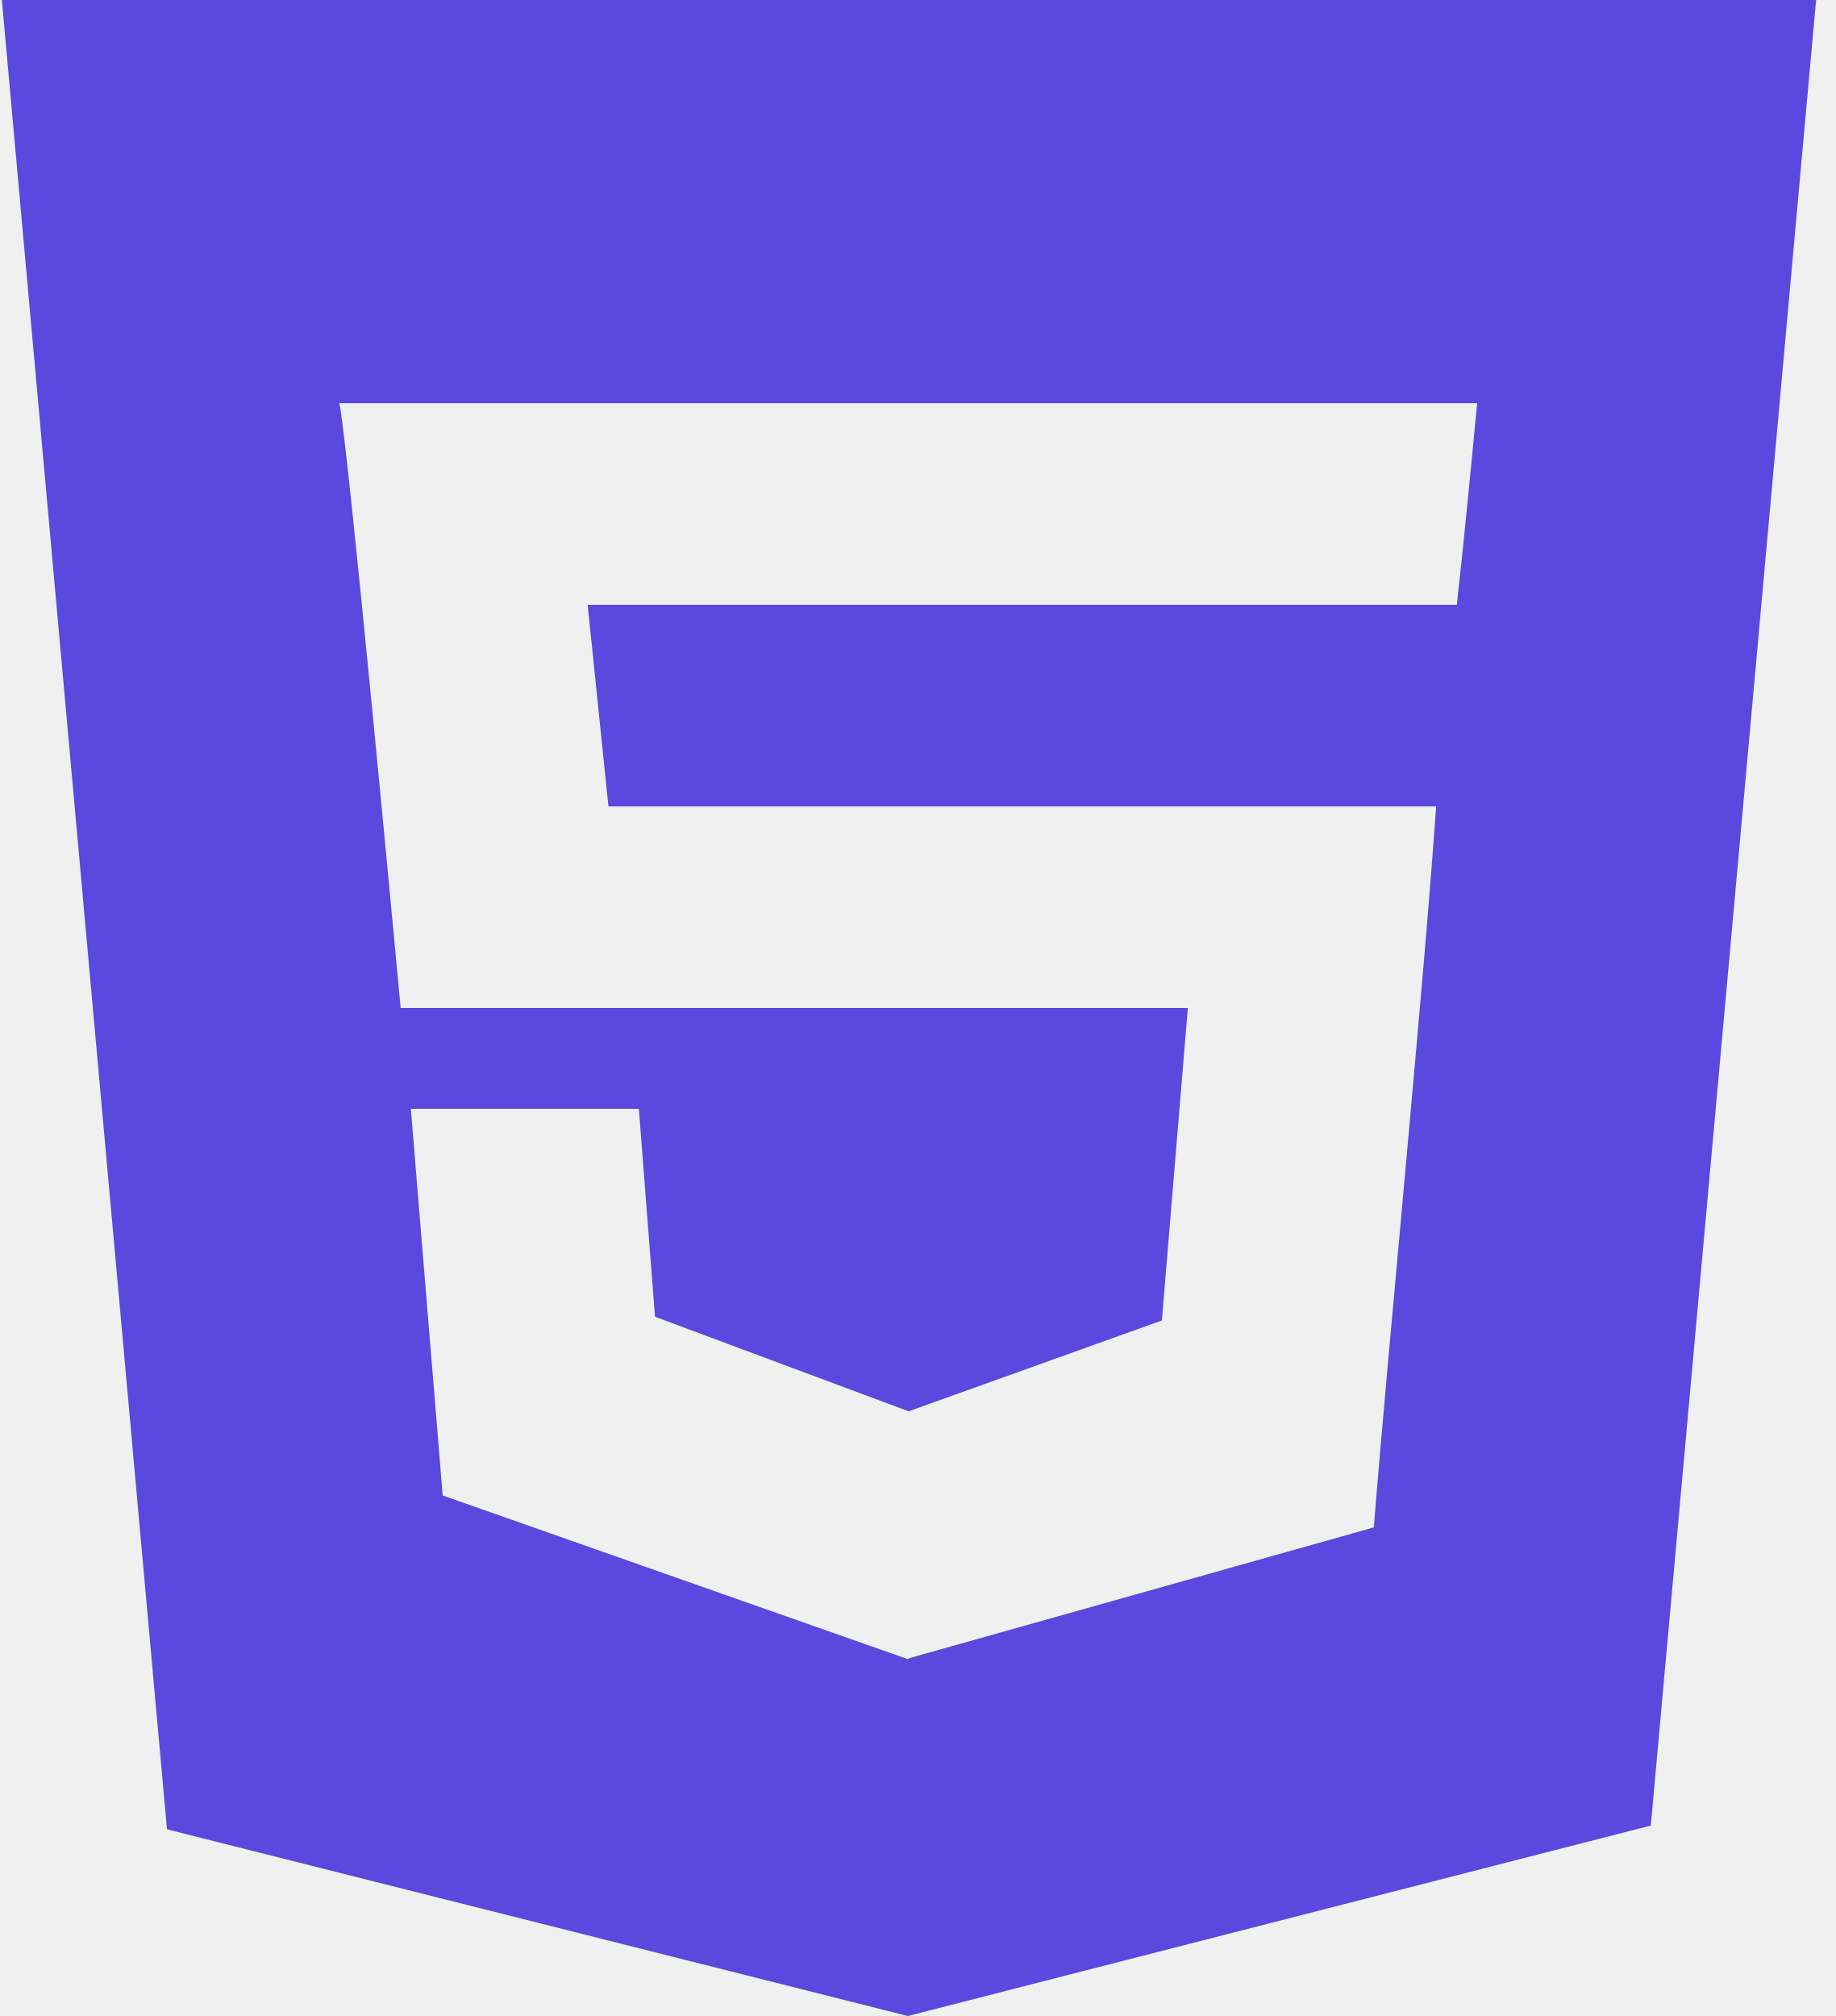
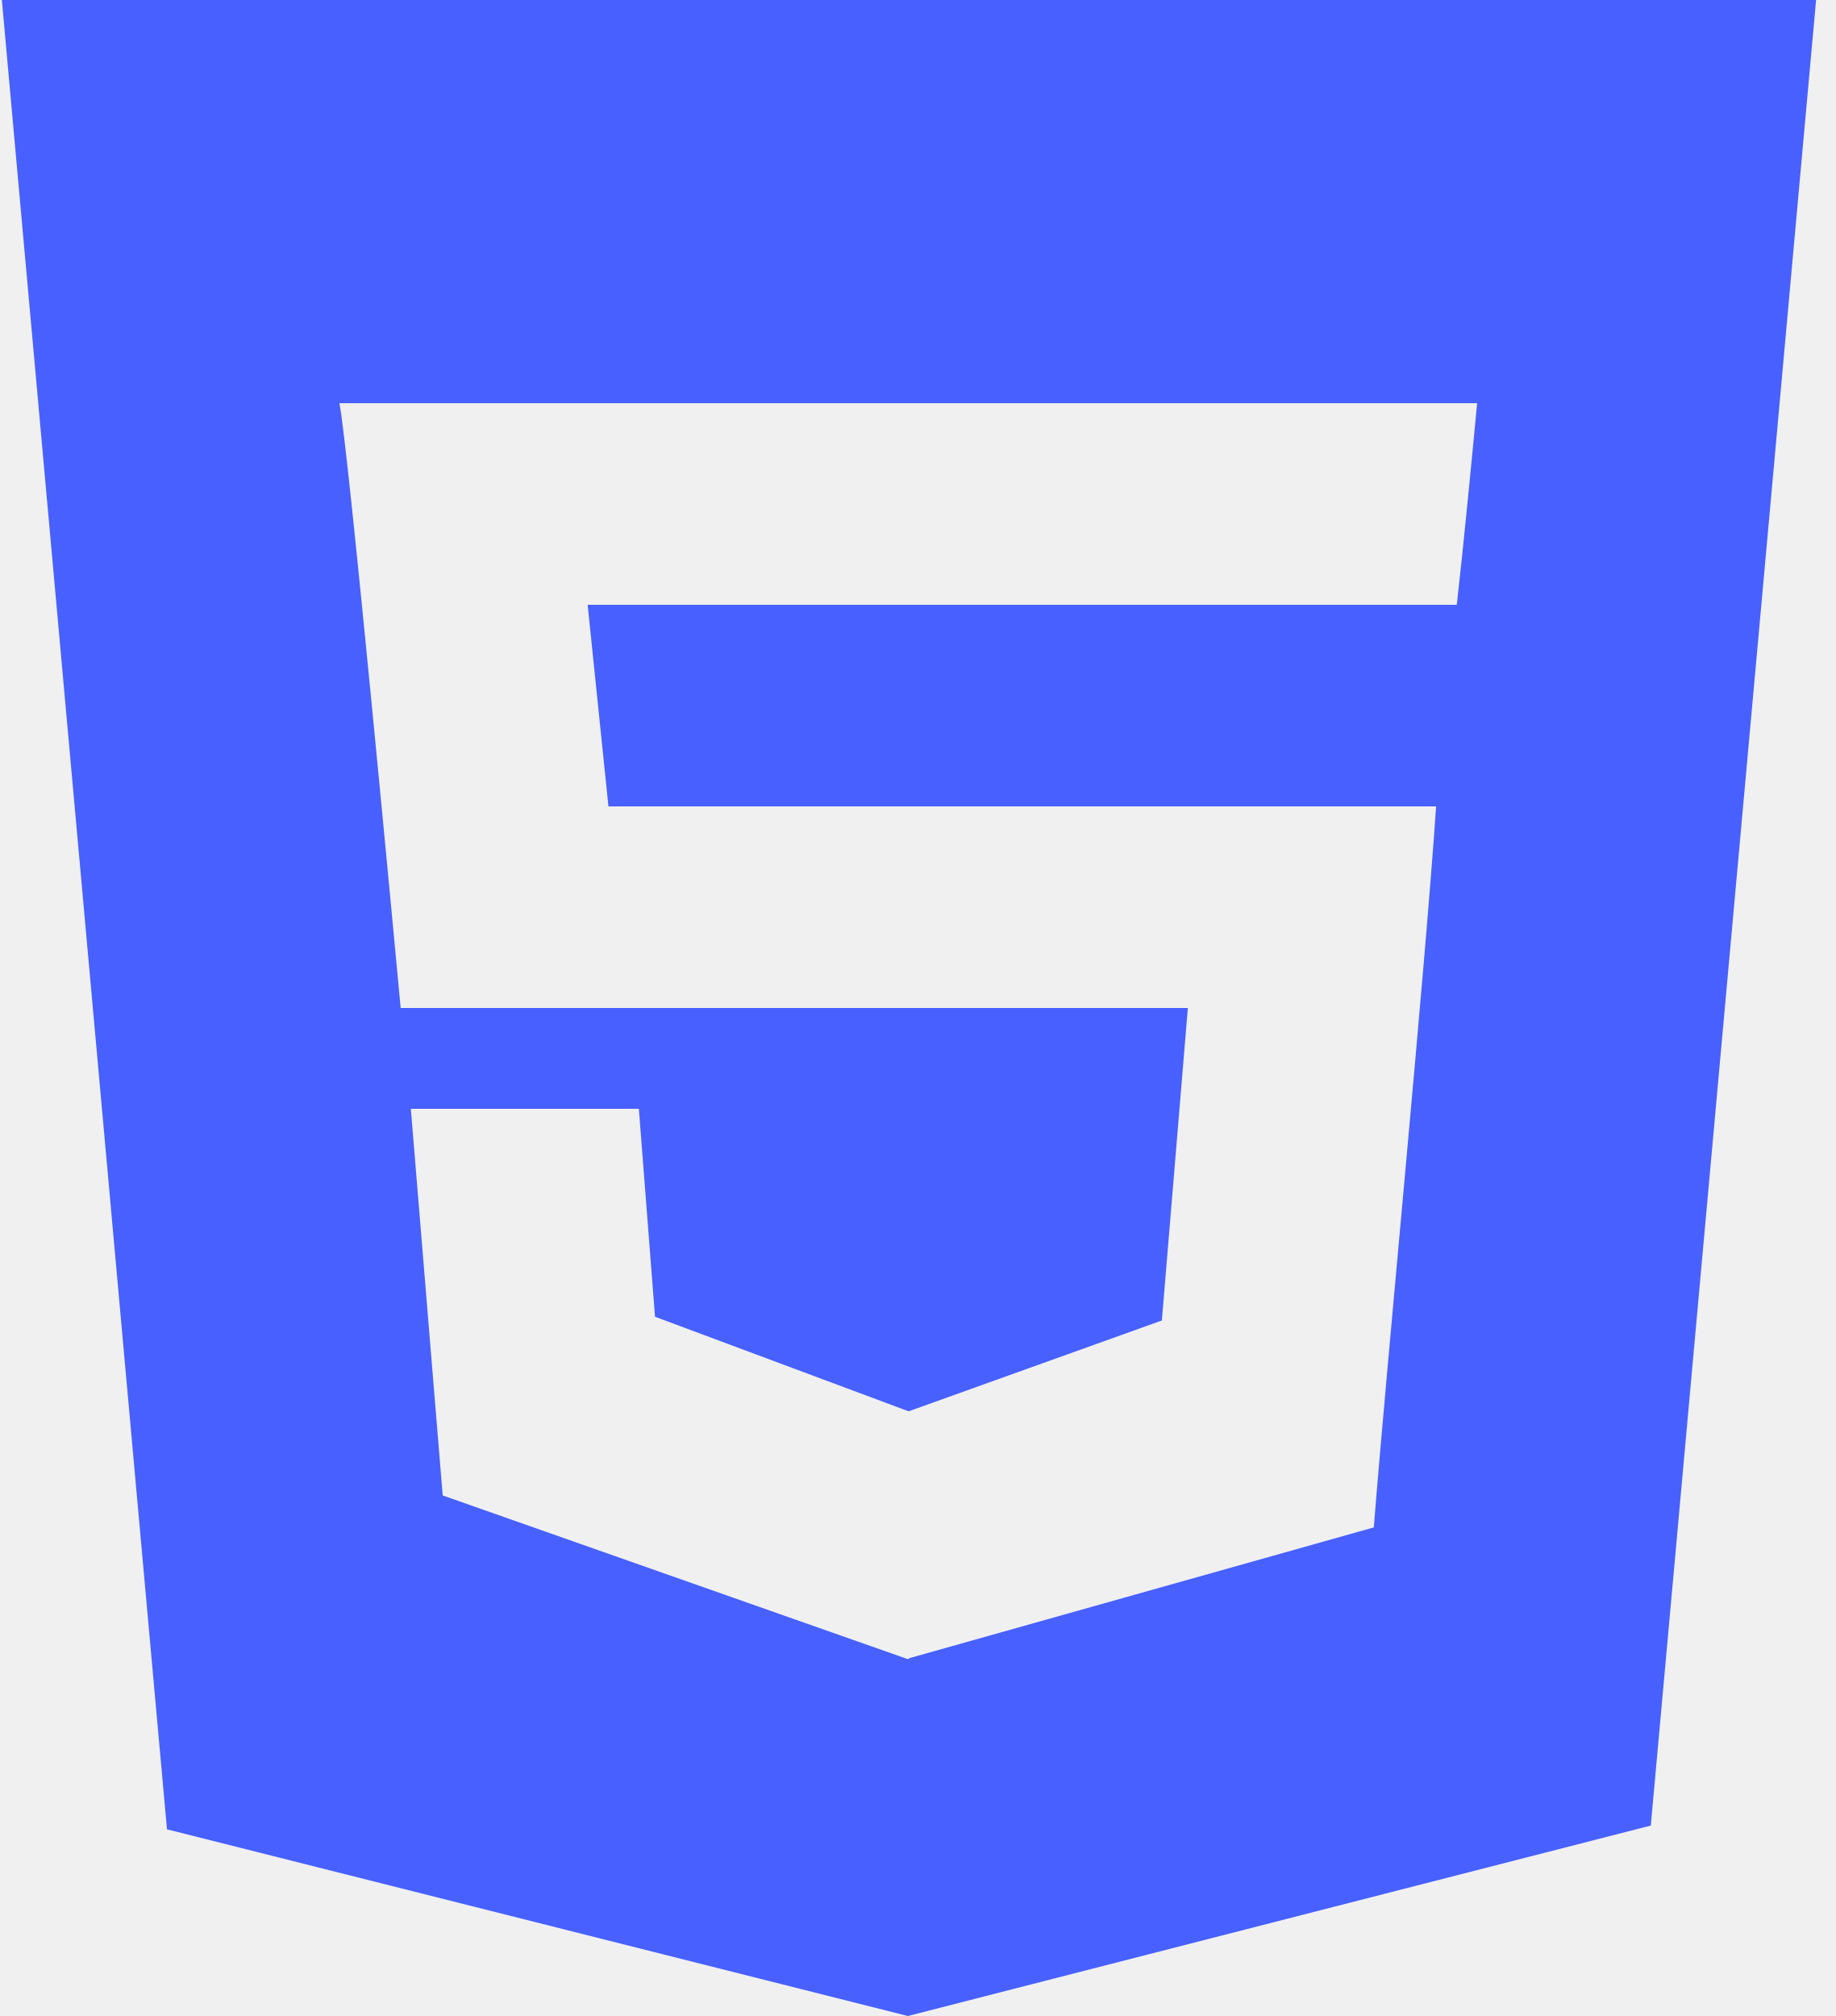
<svg xmlns="http://www.w3.org/2000/svg" width="61" height="67" viewBox="0 0 61 67" fill="none">
  <g clip-path="url(#clip0_766_648)">
-     <path fill-rule="evenodd" clip-rule="evenodd" d="M48.42 20.1H48.396H19.532L20.223 26.8H47.733C47.33 32.669 46.11 45.104 45.662 50.762L30.211 55.111V55.124L30.176 55.141L14.714 49.7L13.655 36.85H21.234L21.771 43.761L30.19 46.9H30.211L38.617 43.885L39.481 33.5H13.317C13.191 32.157 11.564 14.713 11.28 13.4H49.096C48.885 15.611 48.669 17.882 48.42 20.1ZM0.062 0L5.55 60.796L30.176 67L54.868 60.671L60.362 0H0.062Z" fill="#5C47DF" />
+     <path fill-rule="evenodd" clip-rule="evenodd" d="M48.42 20.1H48.396H19.532L20.223 26.8H47.733C47.33 32.669 46.11 45.104 45.662 50.762L30.211 55.111V55.124L30.176 55.141L14.714 49.7L13.655 36.85H21.234L21.771 43.761L30.19 46.9H30.211L38.617 43.885L39.481 33.5H13.317C13.191 32.157 11.564 14.713 11.28 13.4H49.096C48.885 15.611 48.669 17.882 48.42 20.1ZM0.062 0L5.55 60.796L30.176 67L54.868 60.671L60.362 0H0.062Z" fill="#4760FF" />
  </g>
  <defs>
    <clipPath id="clip0_766_648">
      <rect width="60.3" height="67" fill="white" transform="translate(0.0623169)" />
    </clipPath>
  </defs>
</svg>
